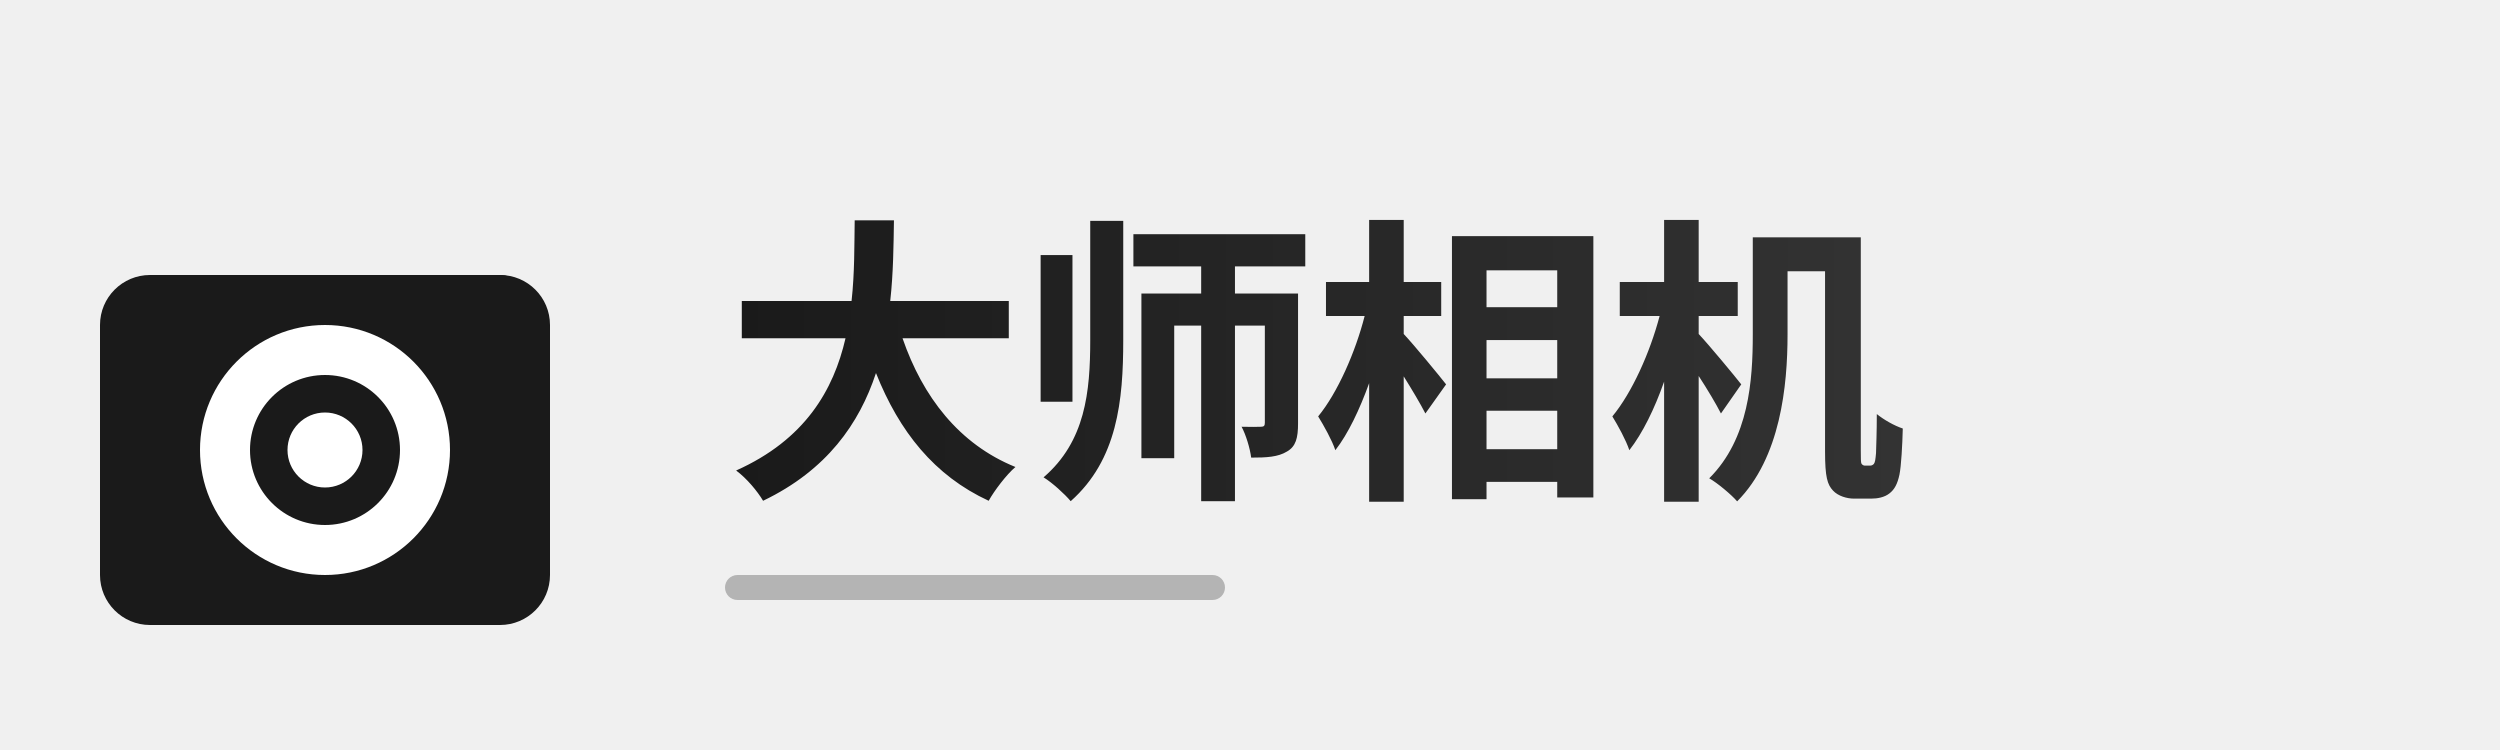
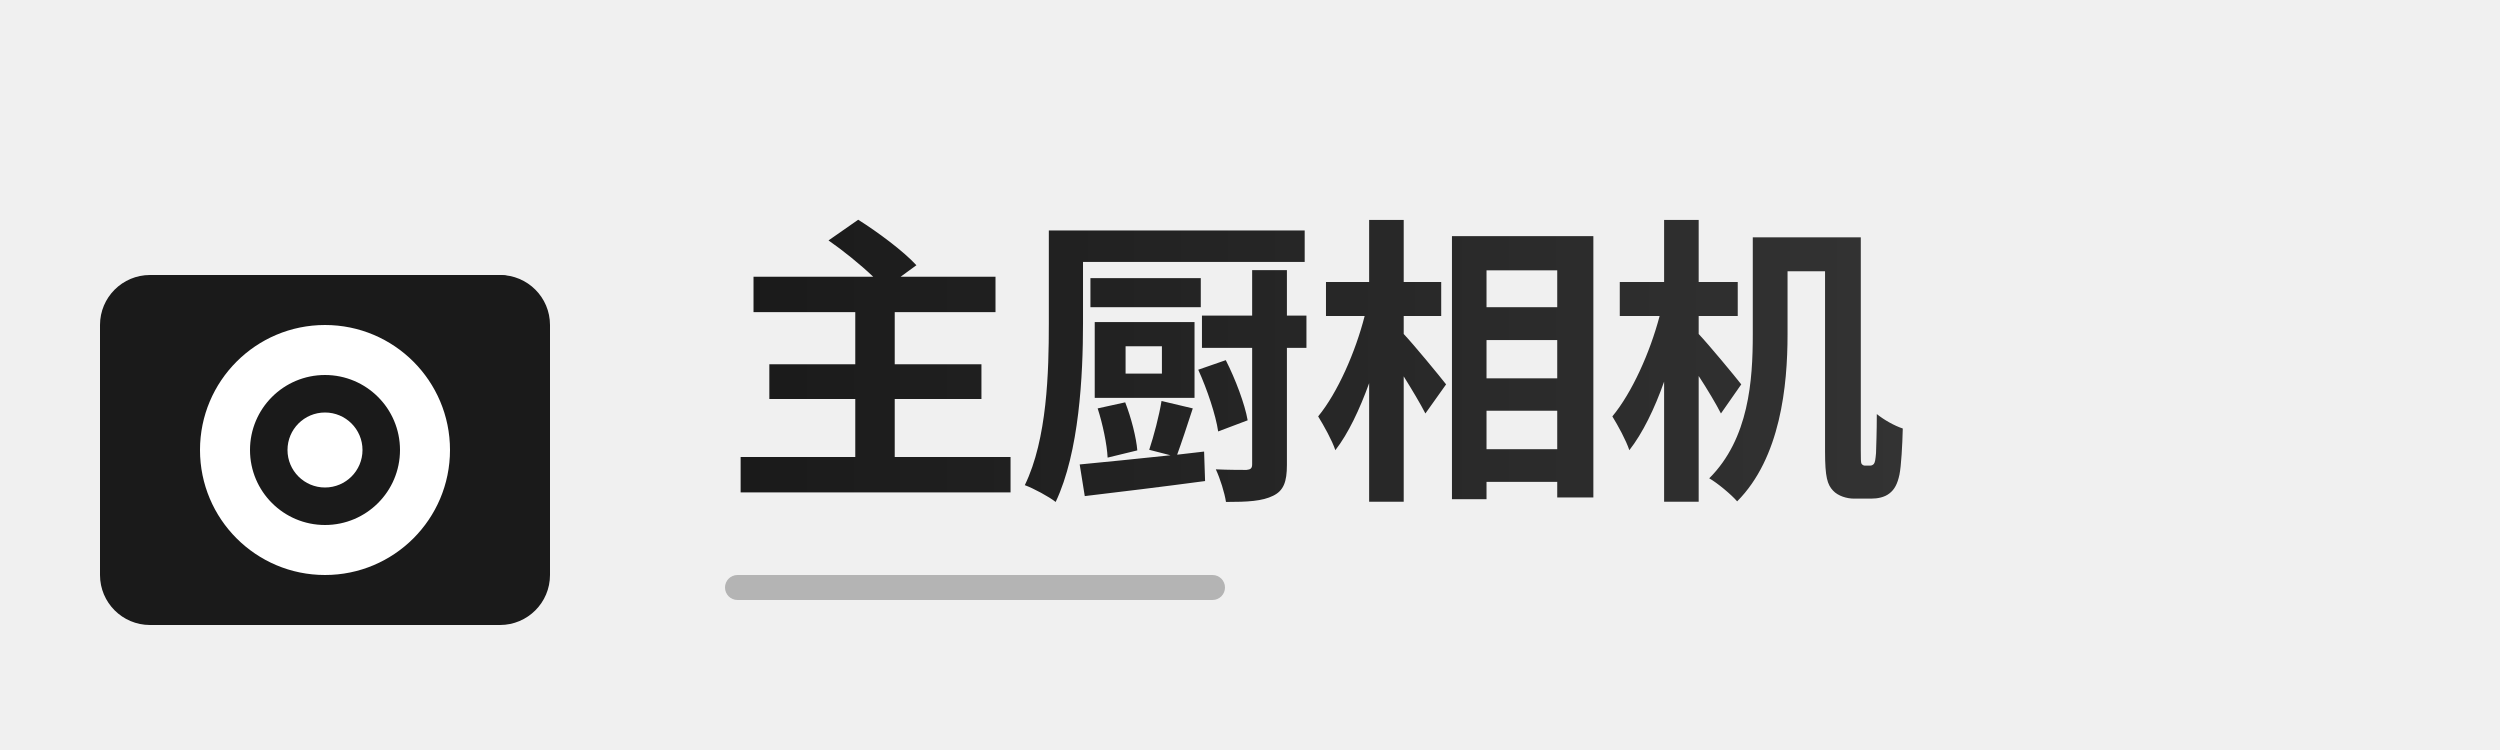
<svg xmlns="http://www.w3.org/2000/svg" viewBox="0 0 200 60" width="200" height="60">
  <defs>
    <linearGradient id="textGrad" x1="0%" y1="0%" x2="100%" y2="0%">
      <stop offset="0%" style="stop-color:#1a1a1a;stop-opacity:1" />
      <stop offset="100%" style="stop-color:#333333;stop-opacity:1" />
    </linearGradient>
  </defs>
  <g transform="translate(8, 10)">
    <rect x="0" y="12" width="36" height="28" rx="4" fill="#1a1a1a" />
    <circle cx="18" cy="26" r="10" fill="#ffffff" />
    <circle cx="18" cy="26" r="6" fill="#1a1a1a" />
    <circle cx="18" cy="26" r="3" fill="#ffffff" />
    <rect x="28" y="16" width="8" height="5" rx="1" fill="#1a1a1a" />
    <circle cx="32" cy="14" r="2" fill="#1a1a1a" />
  </g>
-   <text x="58" y="38" font-family="PingFang SC, SF Pro Display, -apple-system, sans-serif" font-size="24" font-weight="600" fill="url(#textGrad)" letter-spacing="-0.5">大师相机</text>
+   <text x="58" y="38" font-family="PingFang SC, SF Pro Display, -apple-system, sans-serif" font-size="24" font-weight="600" fill="url(#textGrad)" letter-spacing="-0.5">主厨相机</text>
  <rect x="58" y="46" width="40" height="2" rx="1" fill="#8c8c8c" opacity="0.6" />
</svg>
